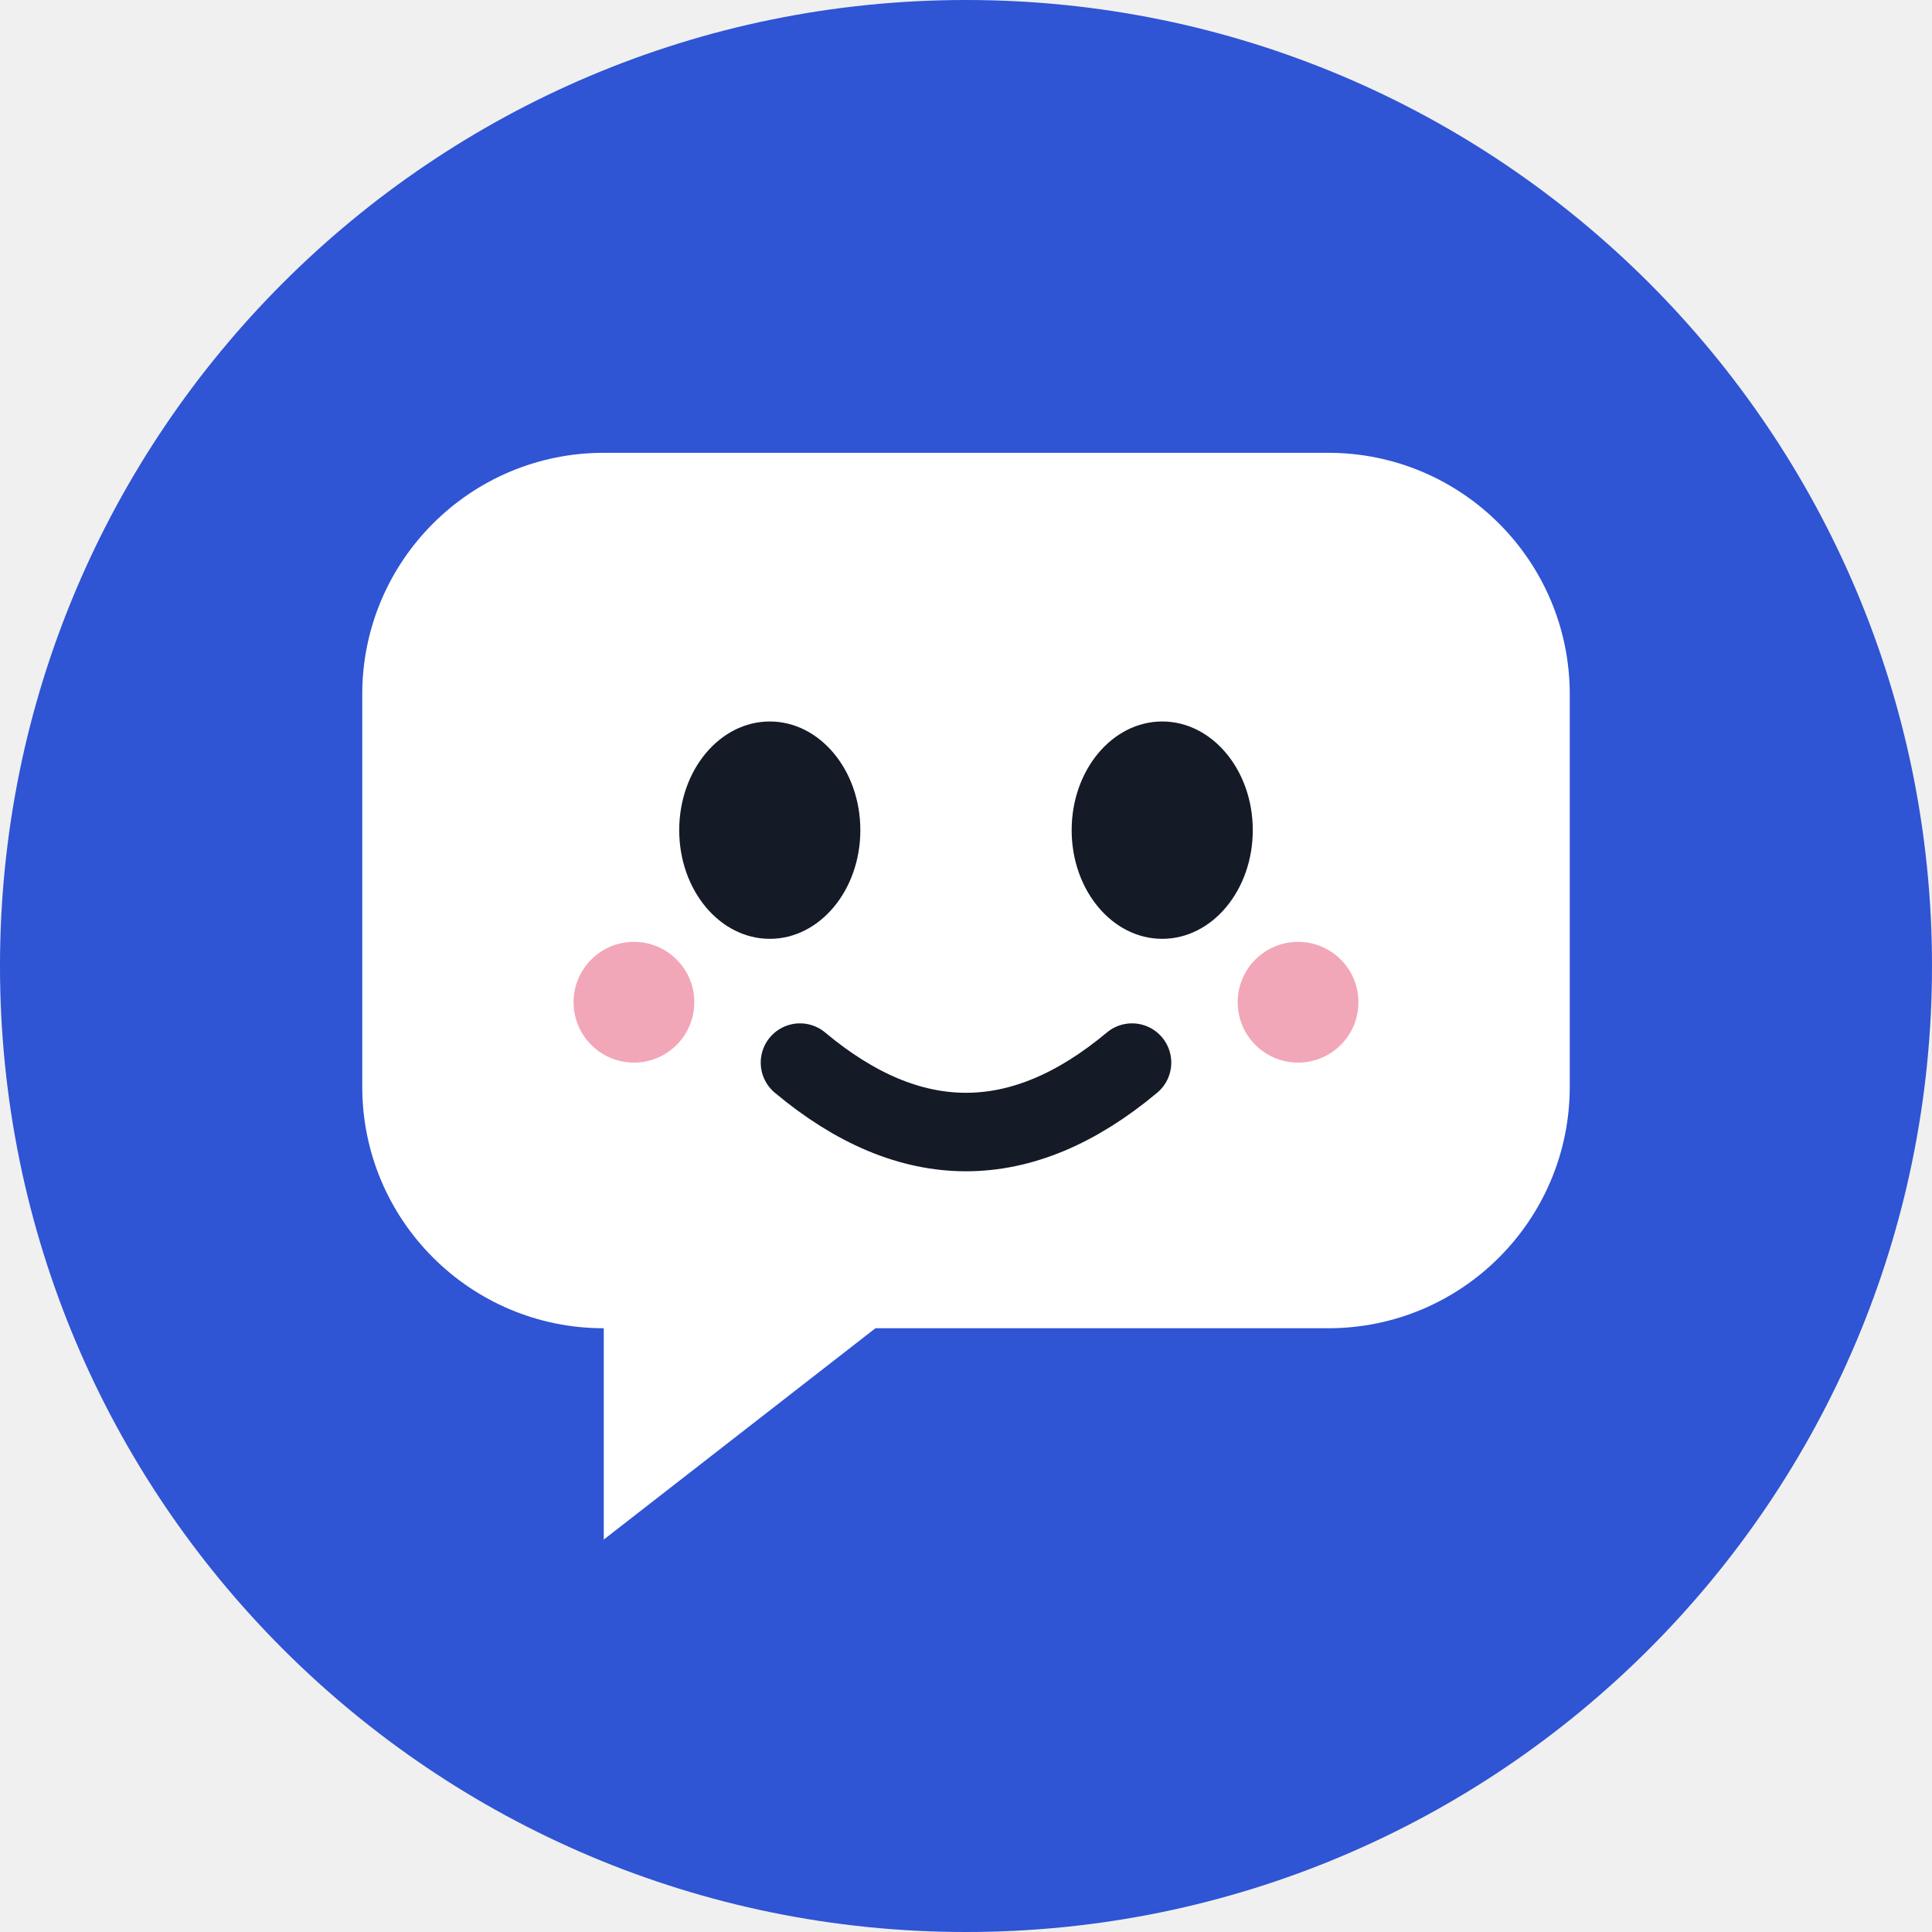
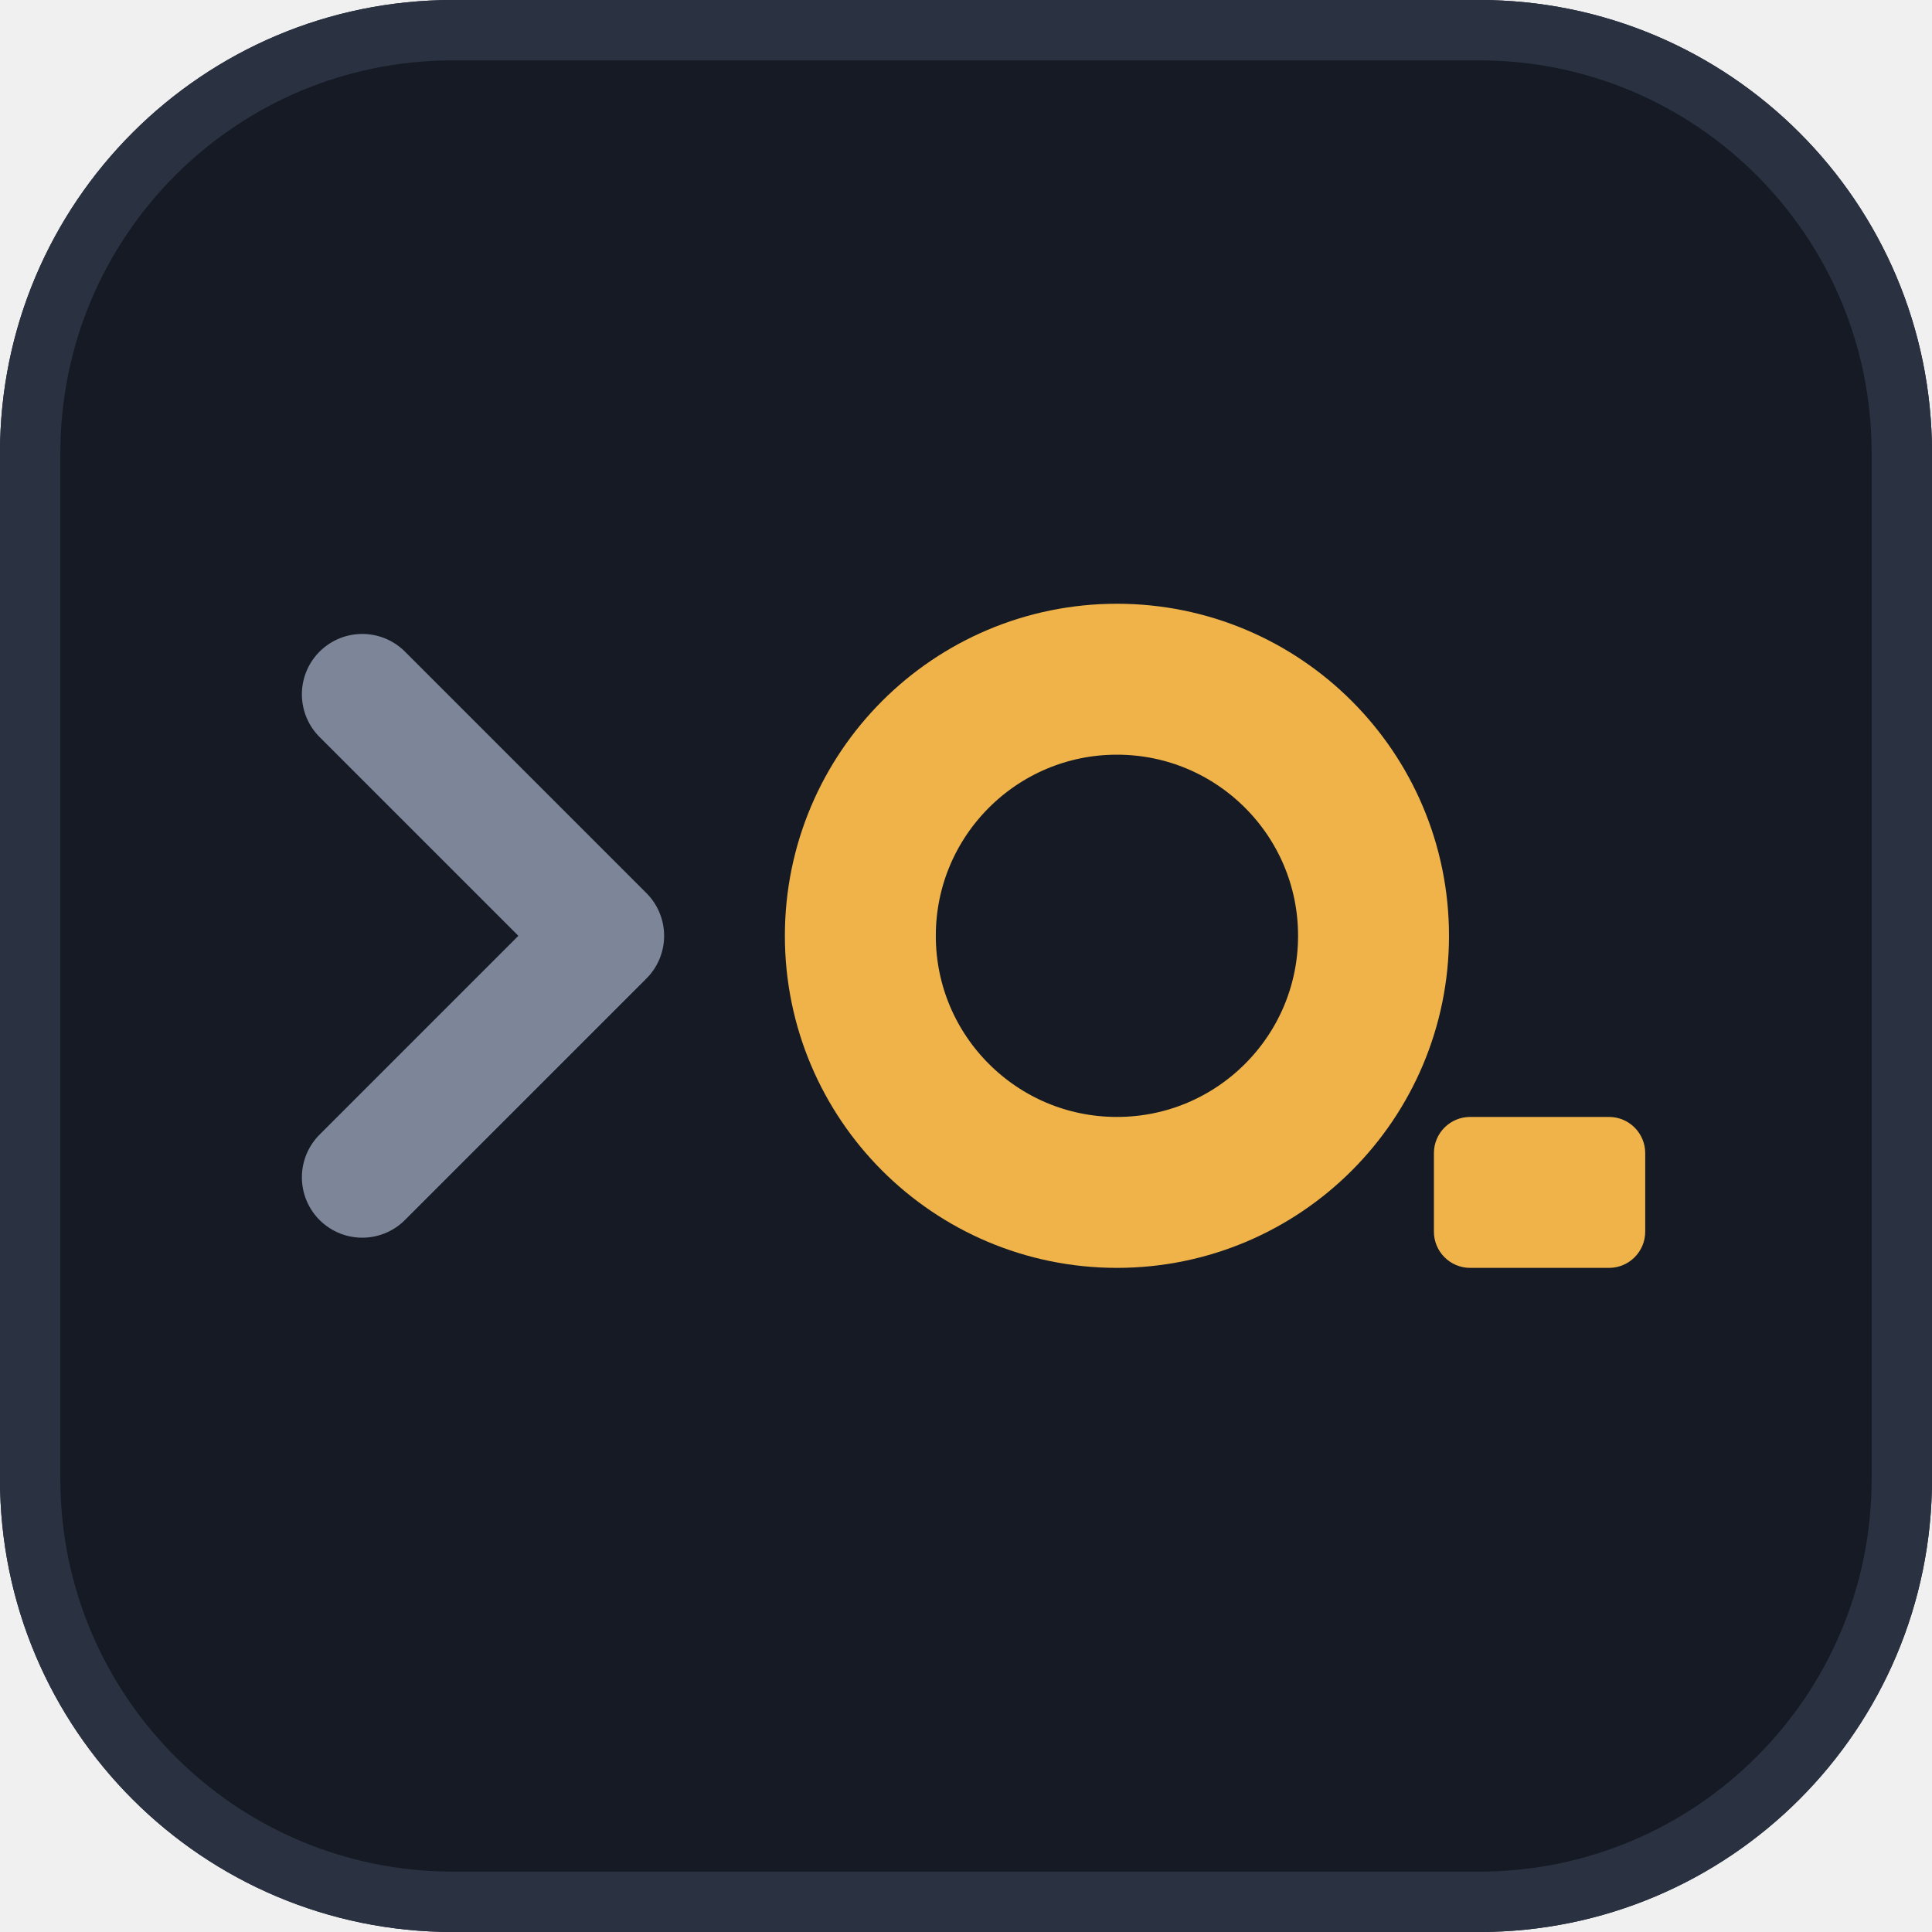
<svg xmlns="http://www.w3.org/2000/svg" viewBox="0 0 64 64">
-   <circle cx="32" cy="32" r="32" fill="#2f54d4" />
-   <path d="M20 15h24a8 8 0 0 1 8 8v13a8 8 0 0 1-8 8H29l-9 7v-7a8 8 0 0 1-8-8V23a8 8 0 0 1 8-8z" fill="#fff" />
-   <ellipse cx="25.5" cy="27.5" rx="3" ry="3.6" fill="#141a26" />
-   <ellipse cx="38.5" cy="27.5" rx="3" ry="3.6" fill="#141a26" />
-   <path d="M26.5 35.2q5.5 4.6 11 0" fill="none" stroke="#141a26" stroke-width="2.6" stroke-linecap="round" />
-   <circle cx="21" cy="33.2" r="2" fill="#f2a7b8" />
-   <circle cx="43" cy="33.2" r="2" fill="#f2a7b8" />
+   <rect width="64" height="64" rx="15" fill="#151a24" />
+   <rect x="1" y="1" width="62" height="62" rx="14" fill="none" stroke="#2a3242" stroke-width="2" />
+   <path d="M12 23l8 8-8 8" fill="none" stroke="#7d8698" stroke-width="4" stroke-linecap="round" stroke-linejoin="round" />
+   <circle cx="37" cy="31" r="8.5" fill="none" stroke="#f0b34a" stroke-width="5" />
+   <rect x="47.5" y="37" width="7" height="5" rx="1.2" fill="#f0b34a" />
</svg>
